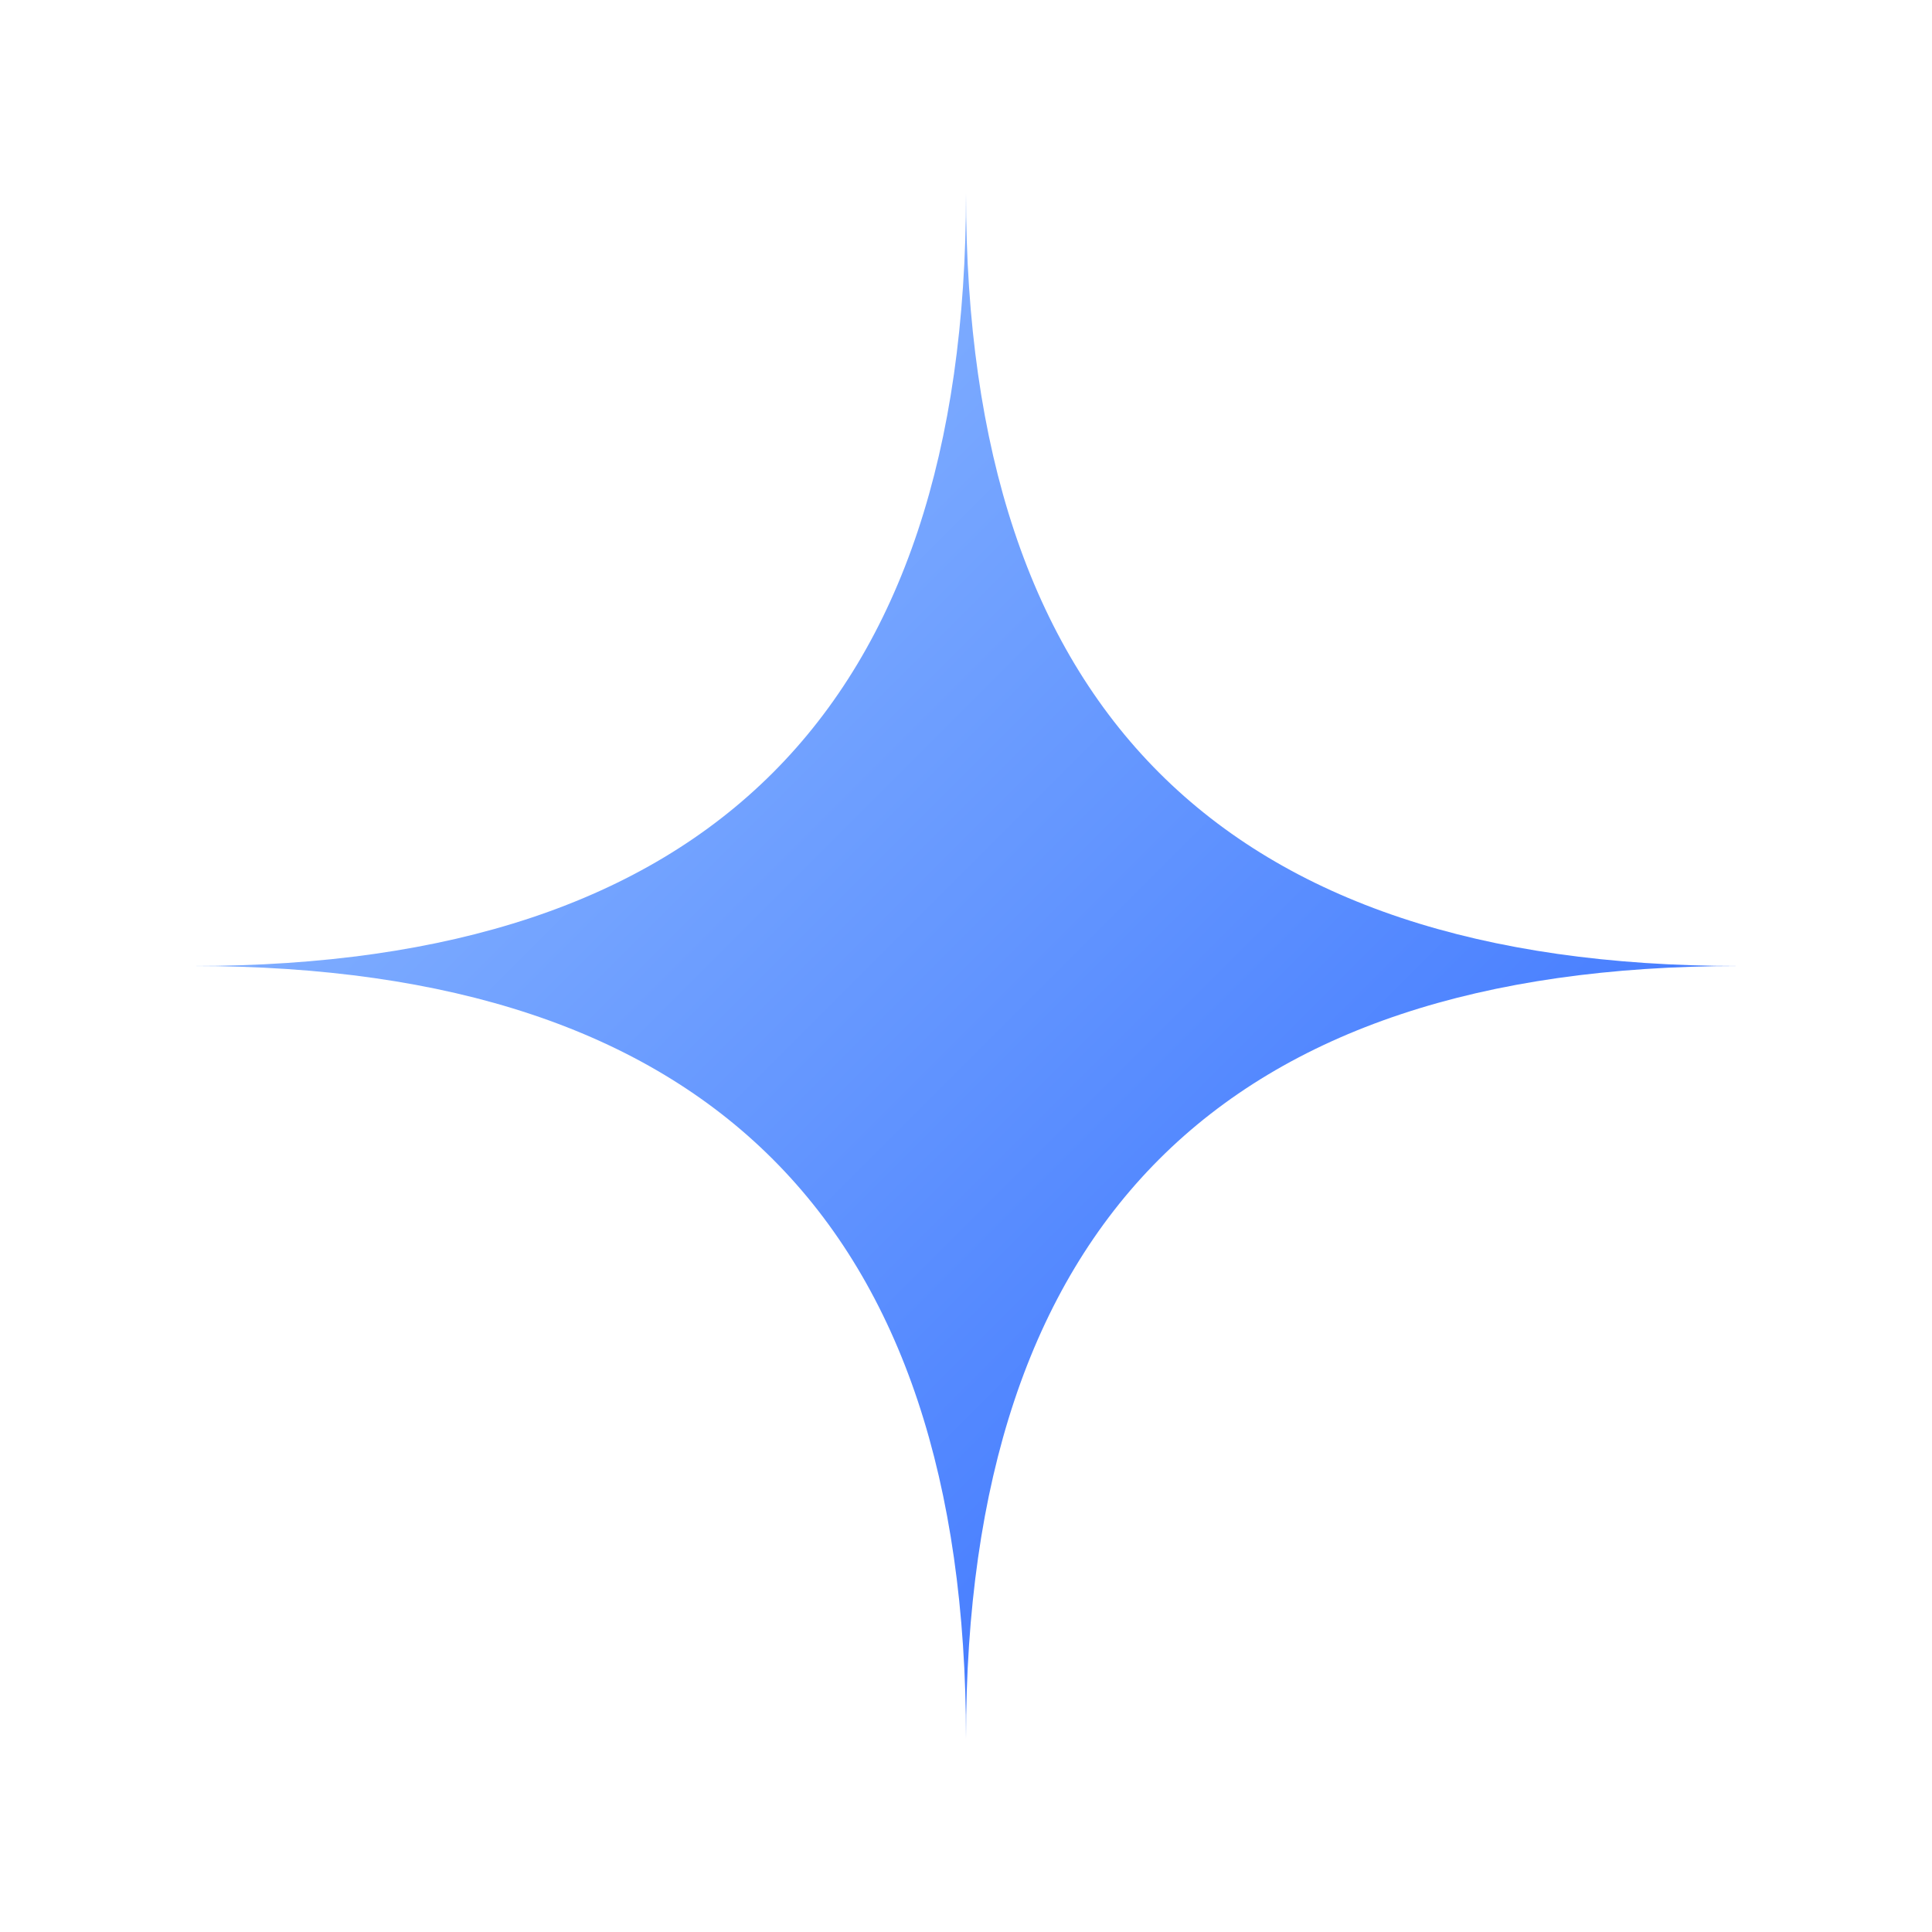
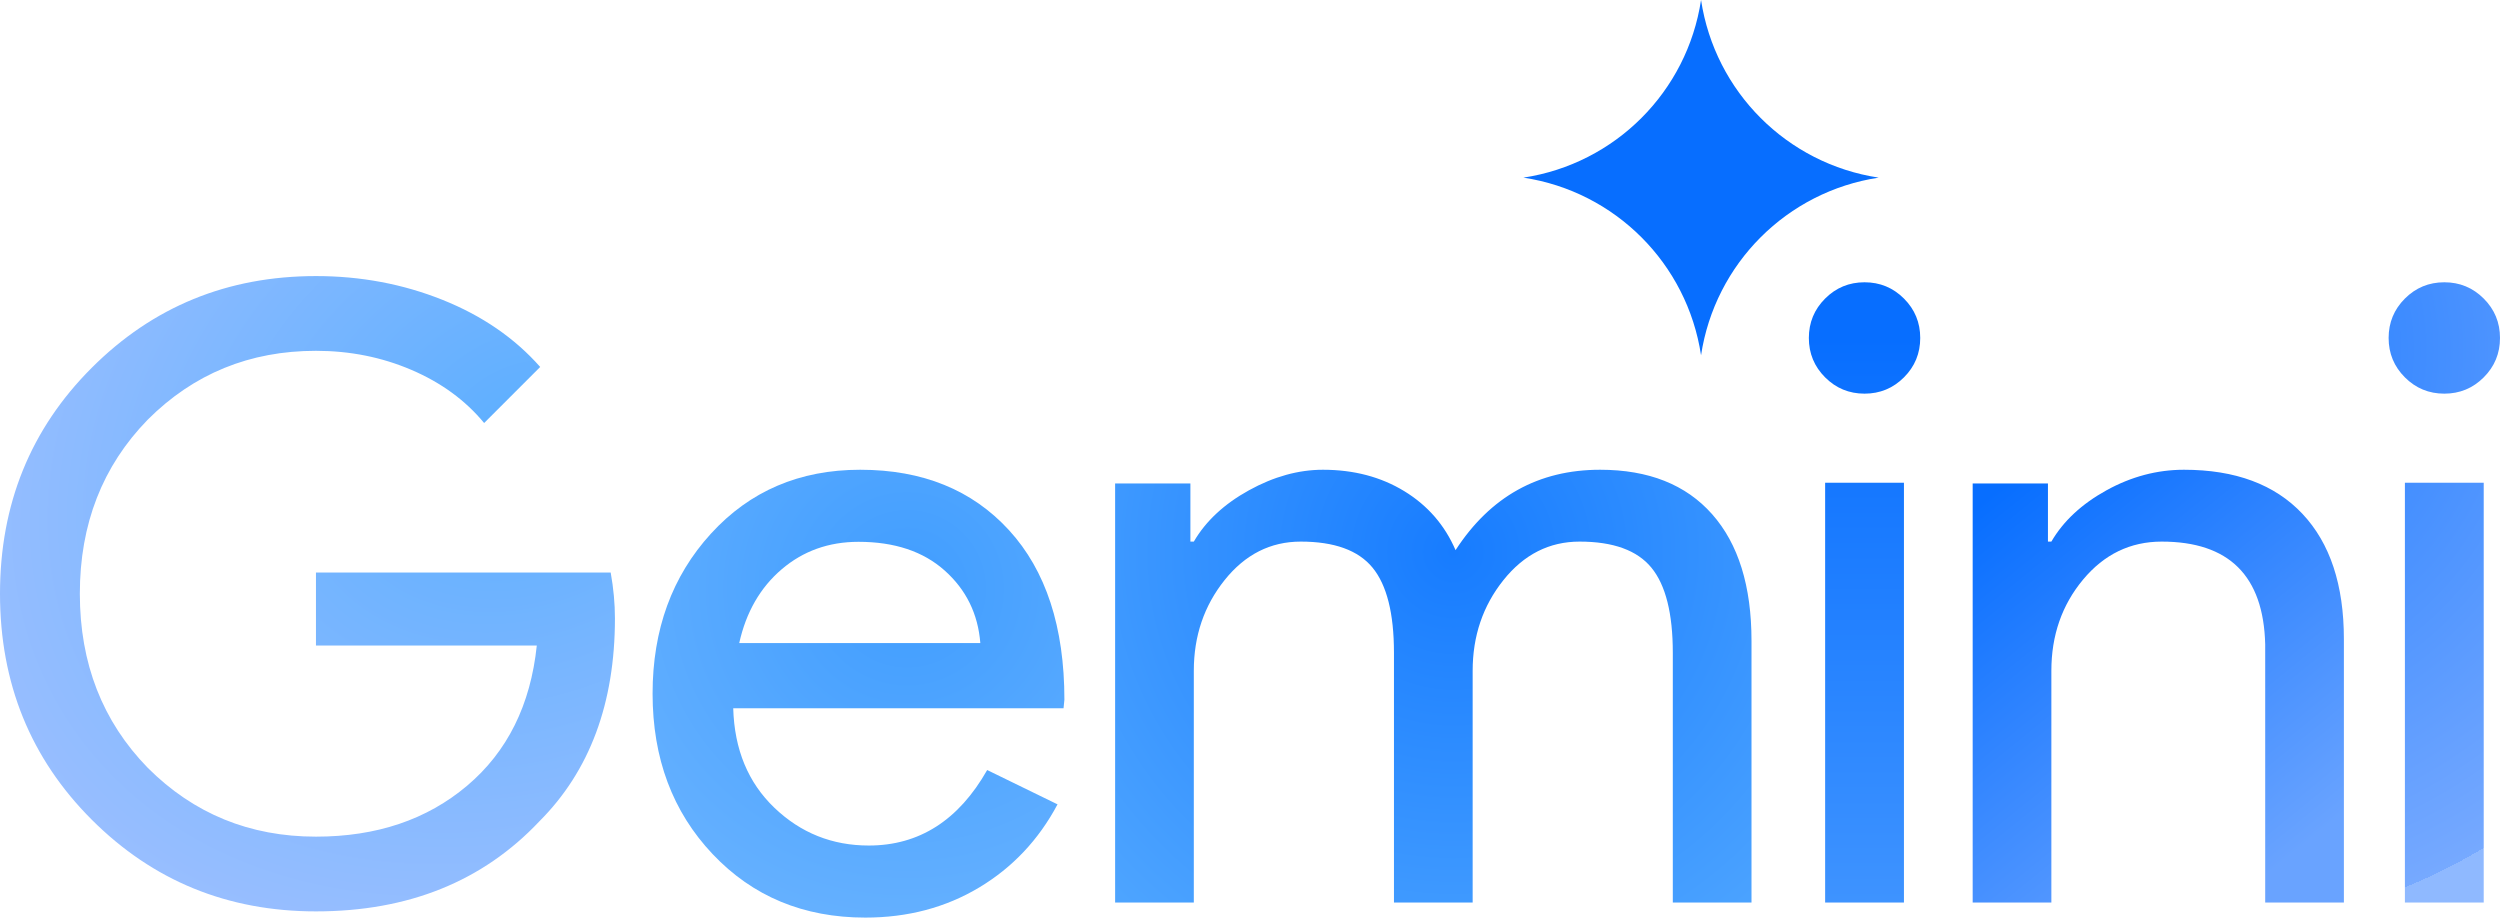
- <svg xmlns="http://www.w3.org/2000/svg" viewBox="0 0 100 100">
-   <path d="M50 10 Q50 50 10 50 Q50 50 50 90 Q50 50 90 50 Q50 50 50 10 Z" fill="url(#geminiGradient)" />
+ <svg xmlns="http://www.w3.org/2000/svg" width="512px" height="188px" viewBox="0 0 512 188" version="1.1" preserveAspectRatio="xMidYMid">
  <defs>
-     <linearGradient id="geminiGradient" x1="0%" y1="0%" x2="100%" y2="100%">
-       <stop offset="0%" stop-color="#9bc5ff" />
-       <stop offset="100%" stop-color="#2b66ff" />
+     <radialGradient cx="85.738%" cy="25.354%" fx="85.738%" fy="25.354%" r="103.154%" gradientTransform="translate(0.8574, 0.2535), scale(1, 0.9679), rotate(150.3278), scale(1, 0.7934), translate(-0.8574, -0.2535)" id="radialGradient-1">
+       <stop stop-color="#5BAEFF" offset="0%" />
+       <stop stop-color="#9CBFFF" offset="100%" />
+     </radialGradient>
+     <radialGradient cx="61.879%" cy="26.683%" fx="61.879%" fy="26.683%" r="80.612%" gradientTransform="translate(0.6188, 0.2668), scale(1, 0.9195), rotate(98.4742), translate(-0.6188, -0.2668)" id="radialGradient-2">
+       <stop stop-color="#409DFF" offset="0%" />
+       <stop stop-color="#64B0FF" offset="100%" />
+     </radialGradient>
+     <radialGradient cx="53.184%" cy="19.021%" fx="53.184%" fy="19.021%" r="110.789%" gradientTransform="translate(0.5318, 0.1902), scale(0.6801, 1), rotate(103.8029), translate(-0.5318, -0.1902)" id="radialGradient-3">
+       <stop stop-color="#177CFF" offset="0%" />
+       <stop stop-color="#4DA4FF" offset="100%" />
+     </radialGradient>
+     <linearGradient x1="48.887%" y1="8.809%" x2="48.887%" y2="100%" id="linearGradient-4">
+       <stop stop-color="#076EFF" offset="0%" />
+       <stop stop-color="#3E93FF" offset="100%" />
+     </linearGradient>
+     <radialGradient cx="-182.665%" cy="10.869%" fx="-182.665%" fy="10.869%" r="521.404%" gradientTransform="translate(-1.8267, 0.1087), scale(1, 0.1796), rotate(65.4128), translate(1.8267, -0.1087)" id="radialGradient-5">
+       <stop stop-color="#1C7AFF" offset="0%" />
+       <stop stop-color="#76A9FF" offset="100%" />
+       <stop stop-color="#8FB9FF" offset="100%" />
+     </radialGradient>
+     <linearGradient x1="13.217%" y1="-3.59604638e-14%" x2="78.598%" y2="94.201%" id="linearGradient-6">
+       <stop stop-color="#076EFF" offset="0%" />
+       <stop stop-color="#69A3FF" offset="100%" />
    </linearGradient>
  </defs>
+   <g>
+     <path d="M125.939,126.641 C125.939,144.036 120.778,157.894 110.457,168.215 C98.861,180.507 83.611,186.653 64.709,186.653 C46.618,186.653 31.311,180.391 18.786,167.867 C6.262,155.342 0,139.919 0,121.596 C0,103.274 6.262,87.85 18.786,75.326 C31.311,62.802 46.618,56.54 64.709,56.54 C73.87,56.54 82.51,58.163 90.627,61.41 C98.745,64.657 105.413,69.238 110.631,75.152 L99.151,86.633 C95.324,81.994 90.366,78.37 84.278,75.761 C78.19,73.152 71.667,71.847 64.709,71.847 C51.141,71.847 39.66,76.544 30.267,85.937 C20.99,95.446 16.351,107.333 16.351,121.596 C16.351,135.86 20.99,147.747 30.267,157.256 C39.66,166.649 51.141,171.346 64.709,171.346 C77.117,171.346 87.438,167.867 95.672,160.909 C103.905,153.951 108.66,144.384 109.935,132.207 L64.709,132.207 L64.709,117.248 L125.069,117.248 C125.649,120.495 125.939,123.626 125.939,126.641 Z" fill="url(#radialGradient-1)" />
+     <path d="M176.17,96.205 C188.938,96.205 199.1,100.334 206.655,108.592 C214.211,116.851 217.989,128.418 217.989,143.295 L217.813,145.052 L150.165,145.052 C150.4,153.486 153.211,160.28 158.599,165.434 C163.988,170.588 170.43,173.165 177.927,173.165 C188.235,173.165 196.318,168.011 202.175,157.703 L216.583,164.731 C212.717,171.994 207.358,177.675 200.506,181.775 C193.653,185.874 185.893,187.924 177.224,187.924 C164.573,187.924 154.148,183.59 145.948,174.922 C137.749,166.254 133.649,155.301 133.649,142.065 C133.649,128.945 137.632,118.022 145.597,109.295 C153.562,100.568 163.754,96.205 176.17,96.205 Z M175.819,110.964 C169.728,110.964 164.486,112.839 160.093,116.587 C155.7,120.336 152.801,125.372 151.395,131.698 L200.769,131.698 C200.301,125.724 197.87,120.775 193.477,116.851 C189.085,112.927 183.198,110.964 175.819,110.964 Z" fill="url(#radialGradient-2)" />
+     <path d="M244.493,184.843 L228.377,184.843 L228.377,99.008 L243.793,99.008 L243.793,110.92 L244.493,110.92 C246.946,106.716 250.712,103.212 255.792,100.409 C260.872,97.606 265.923,96.205 270.945,96.205 C277.251,96.205 282.798,97.665 287.586,100.584 C292.374,103.504 295.878,107.533 298.097,112.671 C305.22,101.694 315.089,96.205 327.701,96.205 C337.628,96.205 345.277,99.241 350.649,105.314 C356.021,111.387 358.707,120.029 358.707,131.24 L358.707,184.843 L342.591,184.843 L342.591,133.692 C342.591,125.634 341.131,119.824 338.212,116.263 C335.292,112.701 330.387,110.92 323.497,110.92 C317.307,110.92 312.111,113.547 307.906,118.803 C303.702,124.058 301.6,130.247 301.6,137.371 L301.6,184.843 L285.484,184.843 L285.484,133.692 C285.484,125.634 284.024,119.824 281.105,116.263 C278.185,112.701 273.28,110.92 266.39,110.92 C260.201,110.92 255.004,113.547 250.8,118.803 C246.595,124.058 244.493,130.247 244.493,137.371 L244.493,184.843 Z" fill="url(#radialGradient-3)" />
+     <path d="M393.263,69.216 C393.263,72.374 392.151,75.064 389.929,77.287 C387.706,79.509 385.016,80.621 381.858,80.621 C378.7,80.621 376.009,79.509 373.787,77.287 C371.564,75.064 370.453,72.374 370.453,69.216 C370.453,66.058 371.564,63.367 373.787,61.145 C376.009,58.922 378.7,57.811 381.858,57.811 C385.016,57.811 387.706,58.922 389.929,61.145 C392.151,63.367 393.263,66.058 393.263,69.216 Z M389.929,98.868 L389.929,184.843 L373.787,184.843 L373.787,98.868 L389.929,98.868 Z" fill="url(#linearGradient-4)" />
+     <path d="M512,69.216 C512,72.374 510.889,75.064 508.666,77.287 C506.444,79.509 503.753,80.621 500.595,80.621 C497.437,80.621 494.747,79.509 492.524,77.287 C490.302,75.064 489.19,72.374 489.19,69.216 C489.19,66.058 490.302,63.367 492.524,61.145 C494.747,58.922 497.437,57.811 500.595,57.811 C503.753,57.811 506.444,58.922 508.666,61.145 C510.889,63.367 512,66.058 512,69.216 Z M508.666,98.868 L508.666,184.843 L492.524,184.843 L492.524,98.868 L508.666,98.868 Z" fill="url(#radialGradient-5)" />
+     <path d="M404.004,99.008 L419.419,99.008 L419.419,110.92 L420.12,110.92 C422.572,106.716 426.338,103.212 431.418,100.409 C436.498,97.606 441.783,96.205 447.272,96.205 C457.782,96.205 465.869,99.212 471.533,105.227 C477.197,111.241 480.029,119.795 480.029,130.89 L480.029,184.843 L463.913,184.843 L463.913,131.941 C463.563,117.927 456.497,110.92 442.717,110.92 C436.294,110.92 430.922,113.518 426.601,118.715 C422.28,123.912 420.12,130.13 420.12,137.371 L420.12,184.843 L404.004,184.843 L404.004,99.008 Z" fill="url(#linearGradient-6)" />
+     <path d="M348.374,72.759 L348.374,72.759 L348.374,72.759 C345.528,53.972 330.782,39.227 311.995,36.38 L311.995,36.38 L311.995,36.38 C330.782,33.533 345.528,18.787 348.374,4.80899046e-15 L348.374,0 L348.374,0 C351.221,18.787 365.967,33.533 384.754,36.38 L384.754,36.38 L384.754,36.38 C365.967,39.227 351.221,53.972 348.374,72.759 Z" fill="#076EFF" />
+   </g>
</svg>
